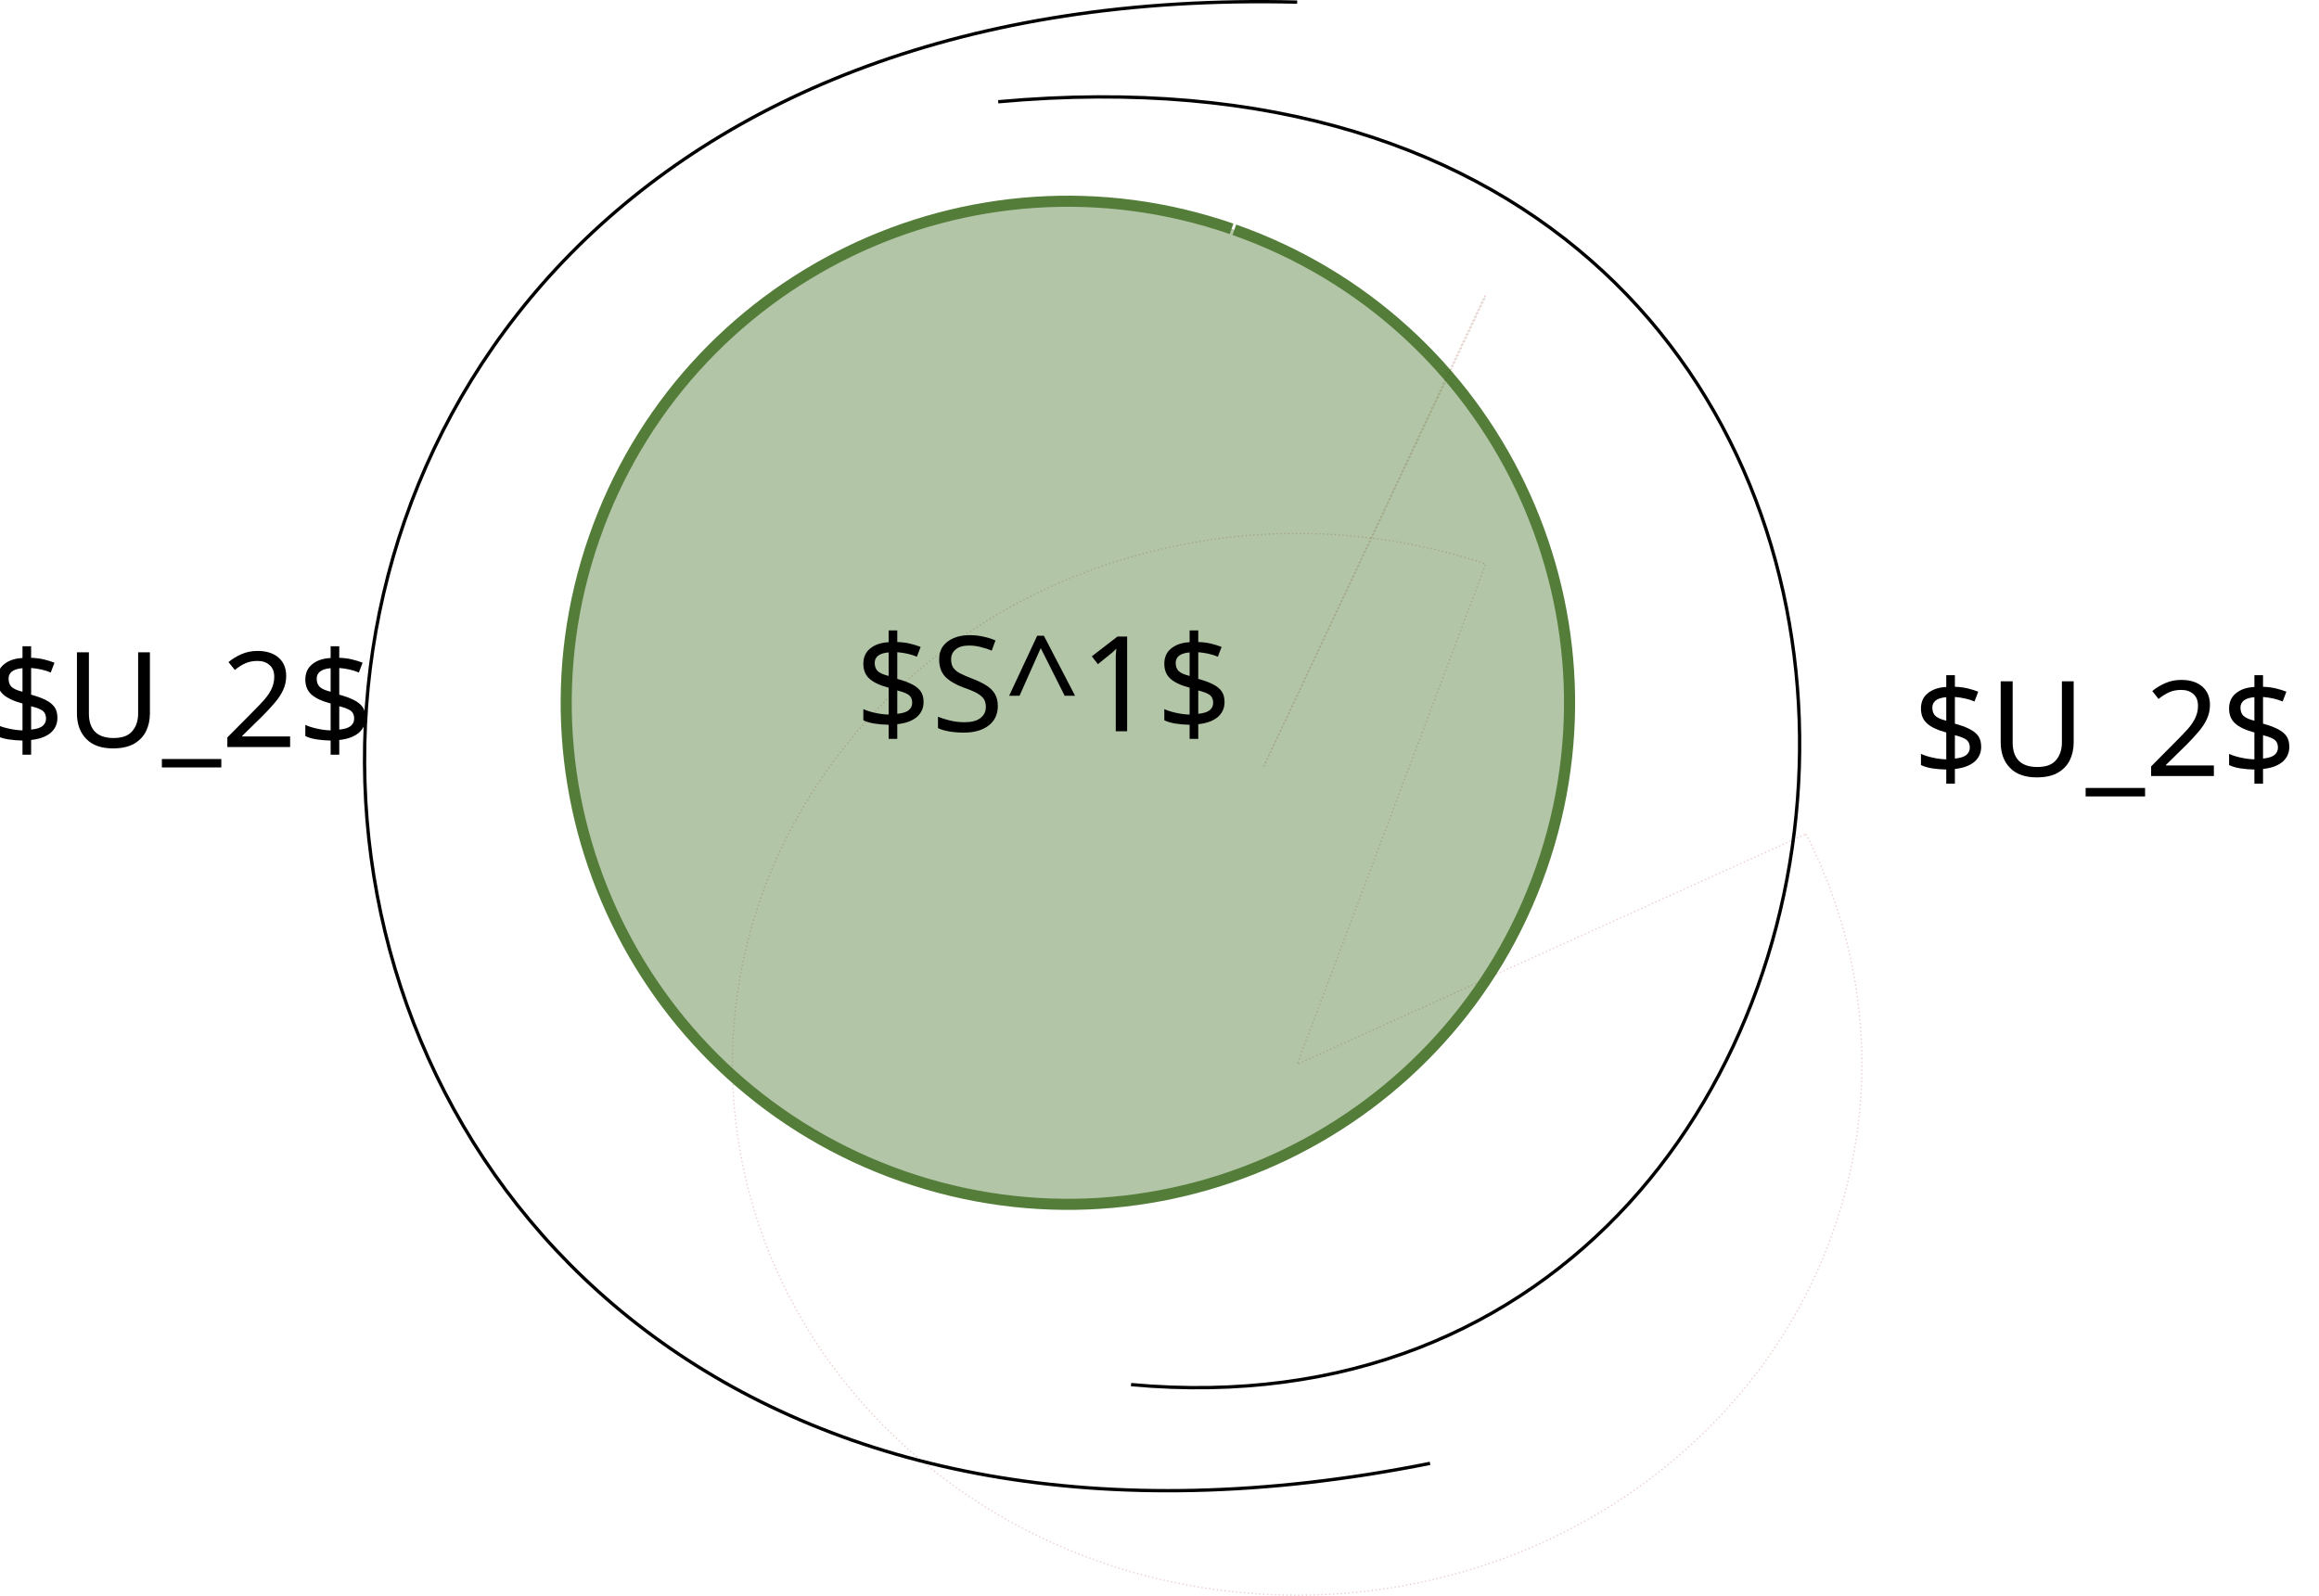
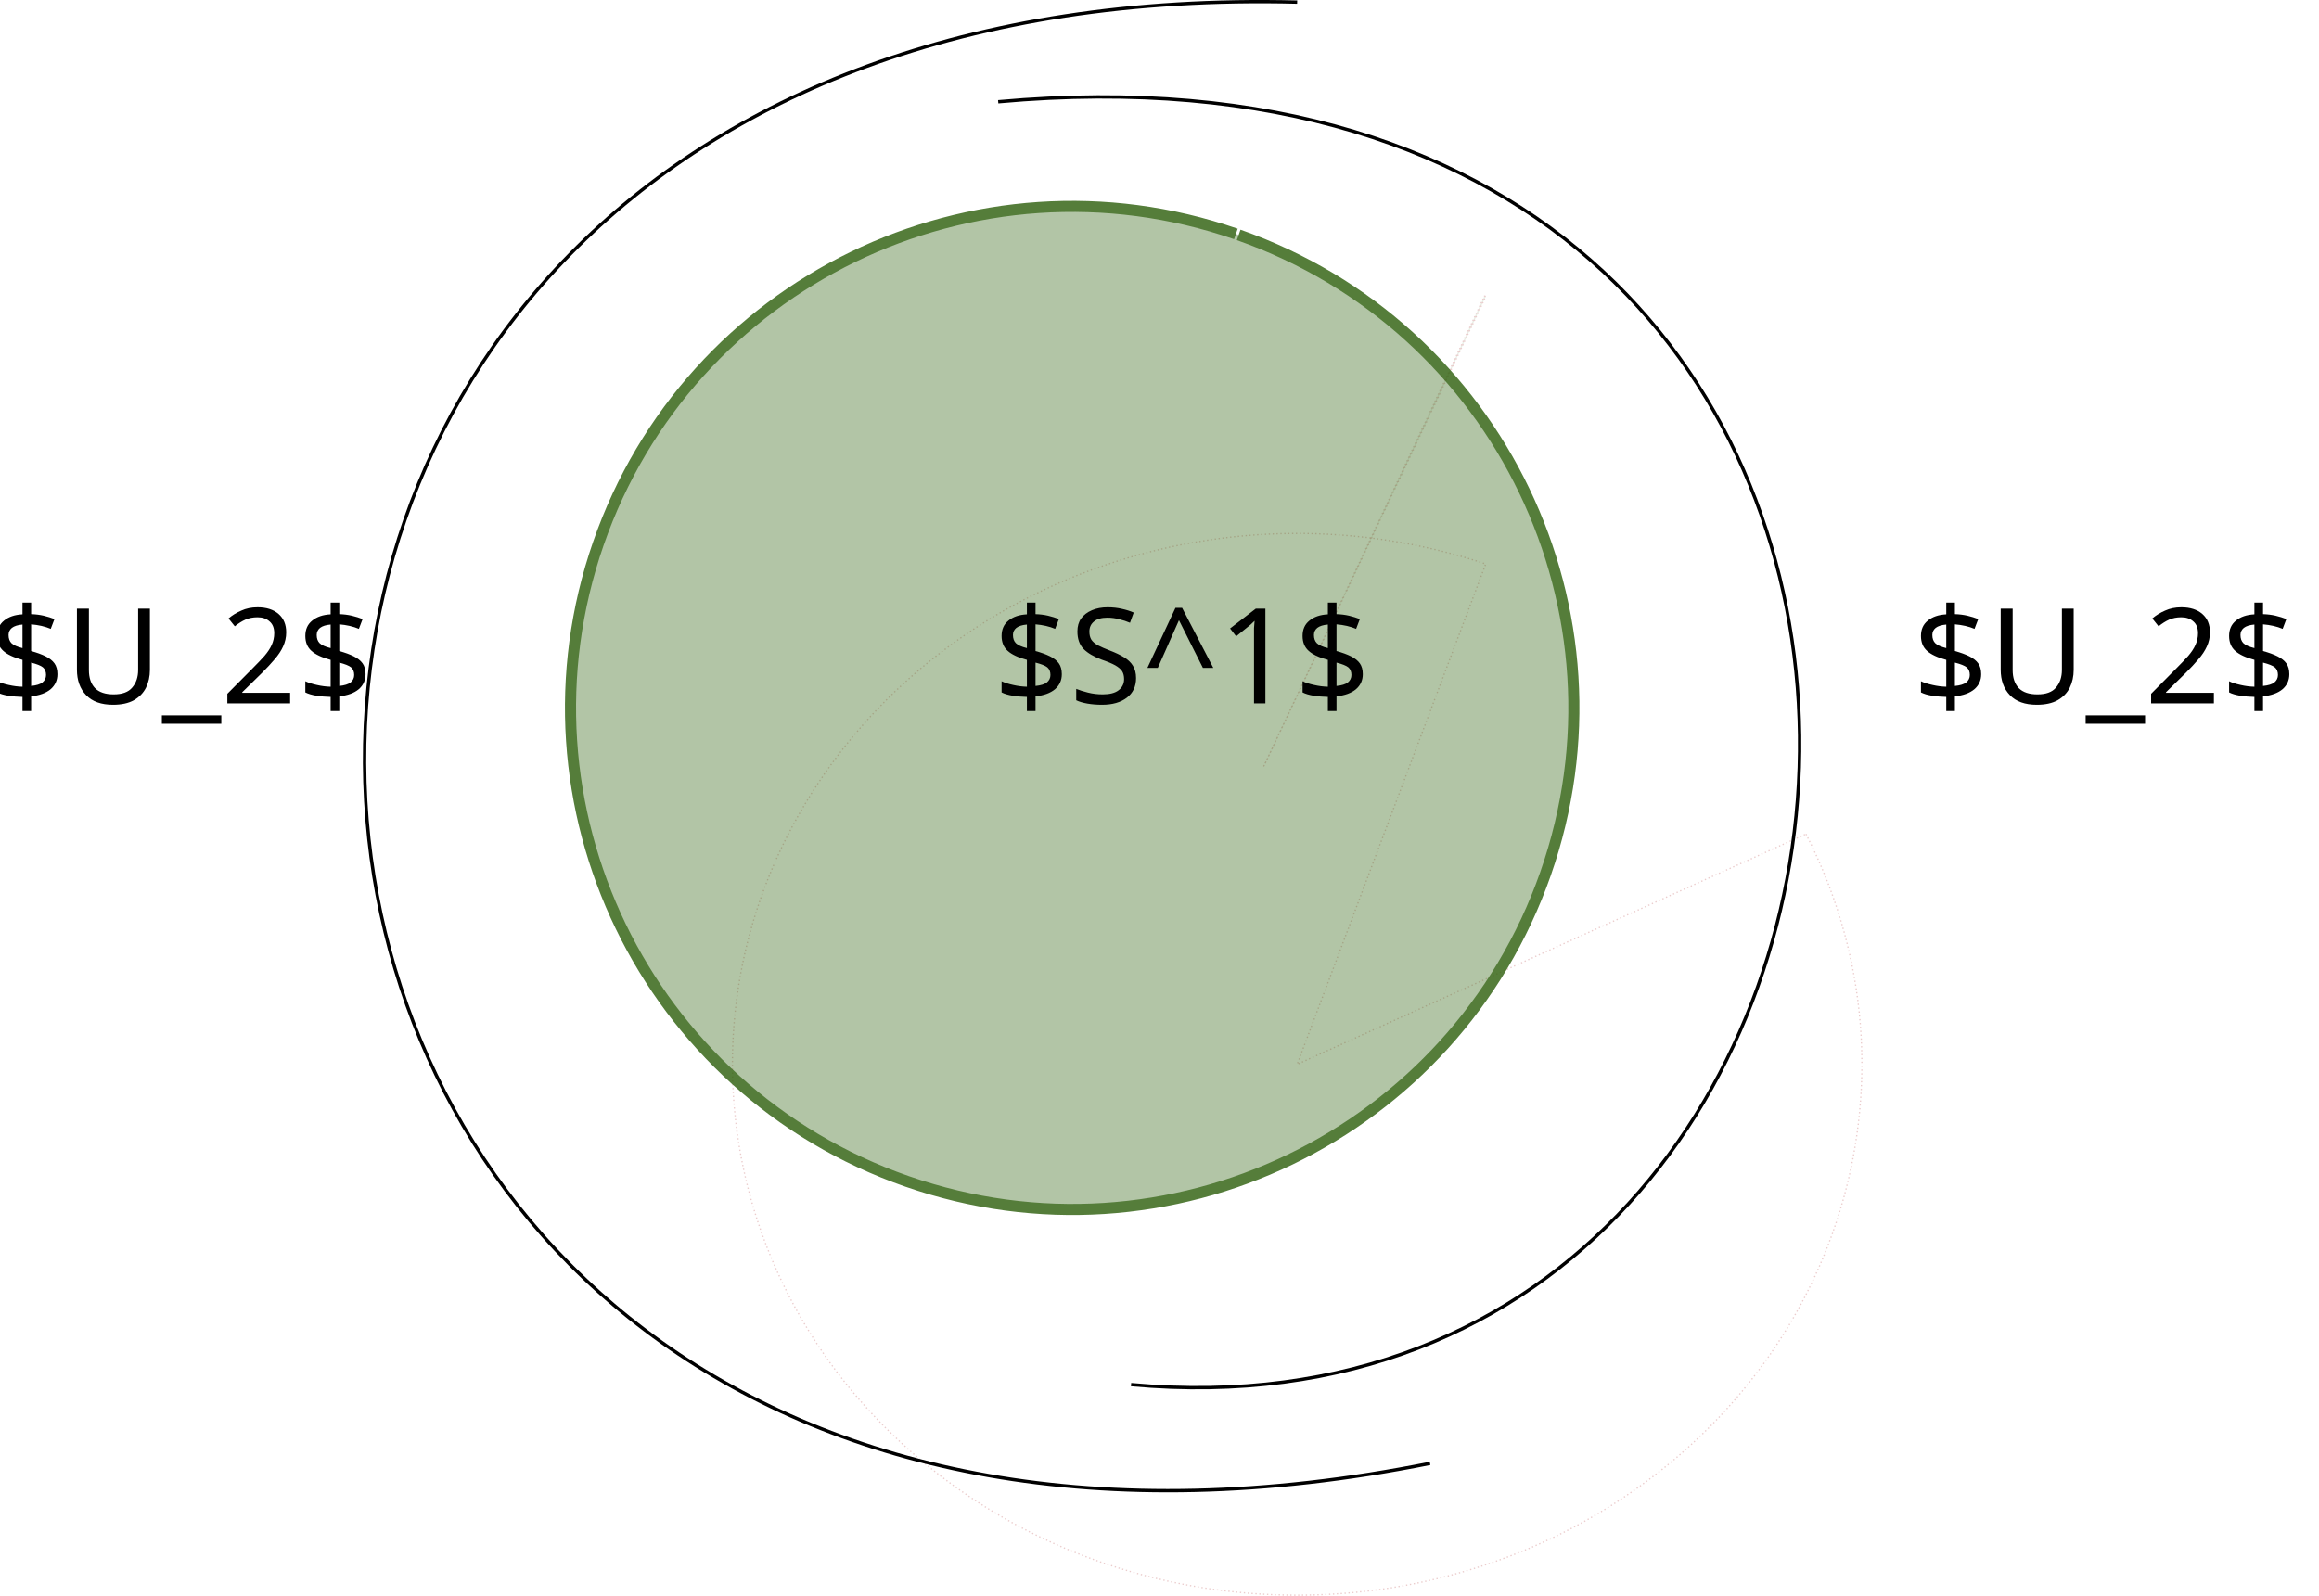
<svg xmlns="http://www.w3.org/2000/svg" width="184.707mm" height="127.137mm" viewBox="0 0 184.707 127.137" version="1.1" id="svg8">
  <defs id="defs2" />
  <g id="layer1" transform="translate(0.963773,-20.91406)">
    <path style="opacity:0.229;fill:none;fill-opacity:0.452;fill-rule:evenodd;stroke:#a51d1e;stroke-width:0.103;stroke-linejoin:round;stroke-dasharray:0.103, 0.206" id="path835" d="M 142.88,87.36 A 44.979,42.292 0 0 1 129.365,139.525 44.979,42.292 0 0 1 72.317,137.188 44.979,42.292 0 0 1 63.68,84.115 44.979,42.292 0 0 1 117.374,65.844 l -15.02,39.864 z" />
    <path style="opacity:0.229;fill:#2b5d0a;fill-opacity:0.452;fill-rule:evenodd;stroke:#a51d1e;stroke-width:0.103;stroke-linejoin:round;stroke-dasharray:0.103, 0.206" id="path837" d="m 117.272,44.5 a 52.917,39.688 0 0 1 0.108,0.029 L 99.708,81.938 Z" />
-     <path style="opacity:0.803;fill:#2b5d0a;fill-opacity:0.452;fill-rule:evenodd;stroke:#2b5d0a;stroke-width:0.883;stroke-linejoin:round;stroke-miterlimit:4;stroke-dasharray:none;stroke-dashoffset:0" id="path839" d="M 97.352,39.221 A 39.949,39.948 0 0 1 121.796,90.109 39.949,39.948 0 0 1 70.944,114.627 39.949,39.948 0 0 1 46.351,63.811 39.949,39.948 0 0 1 97.132,39.145" />
+     <path style="opacity:0.803;fill:#2b5d0a;fill-opacity:0.452;fill-rule:evenodd;stroke:#2b5d0a;stroke-width:0.883;stroke-linejoin:round;stroke-miterlimit:4;stroke-dasharray:none;stroke-dashoffset:0" id="path839" d="M 97.695,39.63 A 39.949,39.948 0 0 1 122.139,90.517 39.949,39.948 0 0 1 71.287,115.035 39.949,39.948 0 0 1 46.694,64.219 39.949,39.948 0 0 1 97.475,39.553" />
    <path id="path841" style="fill:none;stroke:#000000;stroke-width:0.265px;stroke-linecap:butt;stroke-linejoin:miter;stroke-opacity:1" d="M 78.542,29.021 C 165.854,21.083 157.917,137.5 89.125,131.225" />
    <path id="path843" style="fill:none;stroke:#000000;stroke-width:0.265px;stroke-linecap:butt;stroke-linejoin:miter;stroke-opacity:1" d="M 102.354,21.083 C -3.479,18.438 7.104,158.667 112.938,137.5" />
-     <text xml:space="preserve" style="font-size:10.583px;line-height:1.25;font-family:sans-serif;word-spacing:0px;stroke-width:0.265" x="151.383" y="82.74" id="text847">
-       <tspan id="tspan845" x="151.383" y="82.74" style="stroke-width:0.265">$U_2$</tspan>
+     <text xml:space="preserve" style="font-size:10.583px;line-height:1.25;font-family:sans-serif;word-spacing:0px;stroke-width:0.265" x="151.383" y="76.955" id="text847">
+       <tspan id="tspan845" x="151.383" y="76.955" style="stroke-width:0.265">$U_2$</tspan>
    </text>
-     <text xml:space="preserve" style="font-size:10.583px;line-height:1.25;font-family:sans-serif;word-spacing:0px;stroke-width:0.265" x="-1.842" y="80.432" id="text851">
-       <tspan x="-1.842" y="80.432" style="stroke-width:0.265" id="tspan853">$U_2$</tspan>
+     <text xml:space="preserve" style="font-size:10.583px;line-height:1.25;font-family:sans-serif;word-spacing:0px;stroke-width:0.265" x="-1.842" y="76.955" id="text851">
+       <tspan x="-1.842" y="76.955" style="stroke-width:0.265" id="tspan853">$U_2$</tspan>
    </text>
-     <text xml:space="preserve" style="font-size:10.583px;line-height:1.25;font-family:sans-serif;word-spacing:0px;stroke-width:0.265" x="67.145" y="79.171" id="text851-3">
-       <tspan x="67.145" y="79.171" style="stroke-width:0.265" id="tspan853-6">$S^1$</tspan>
+     <text xml:space="preserve" style="font-size:10.583px;line-height:1.25;font-family:sans-serif;word-spacing:0px;stroke-width:0.265" x="78.158" y="76.955" id="text851-3">
+       <tspan x="78.158" y="76.955" style="stroke-width:0.265" id="tspan853-6">$S^1$</tspan>
    </text>
  </g>
</svg>
